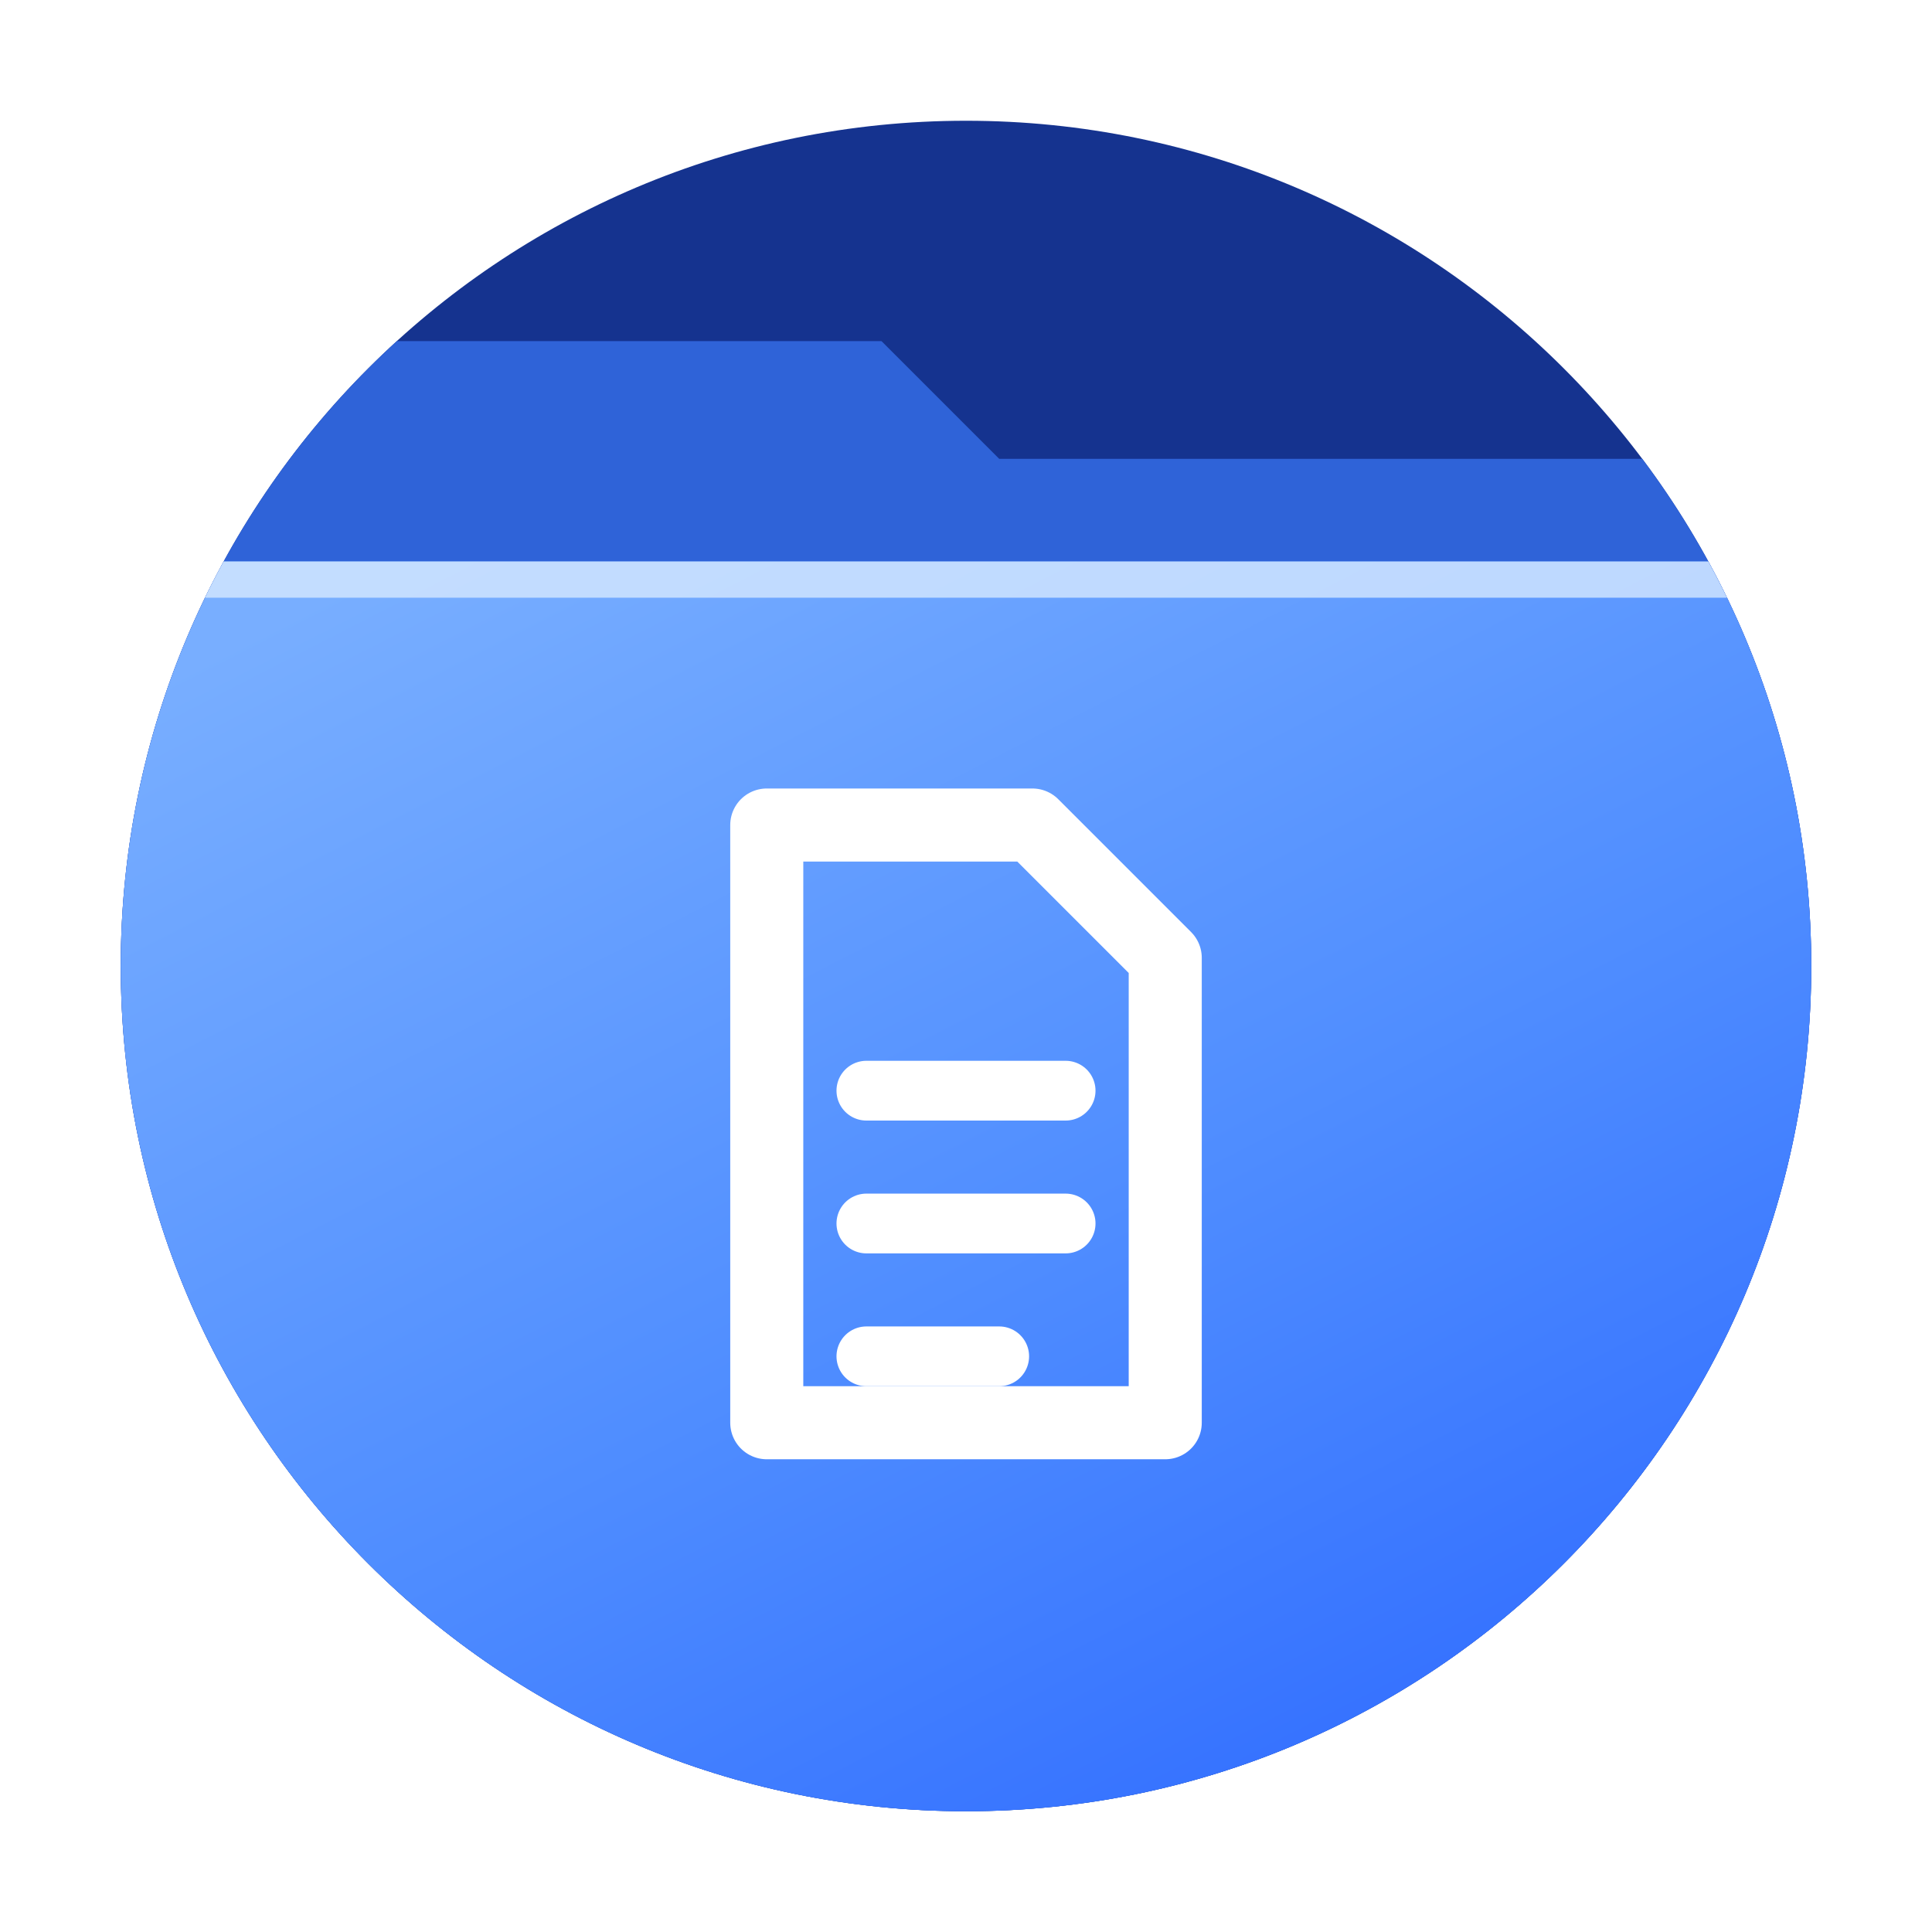
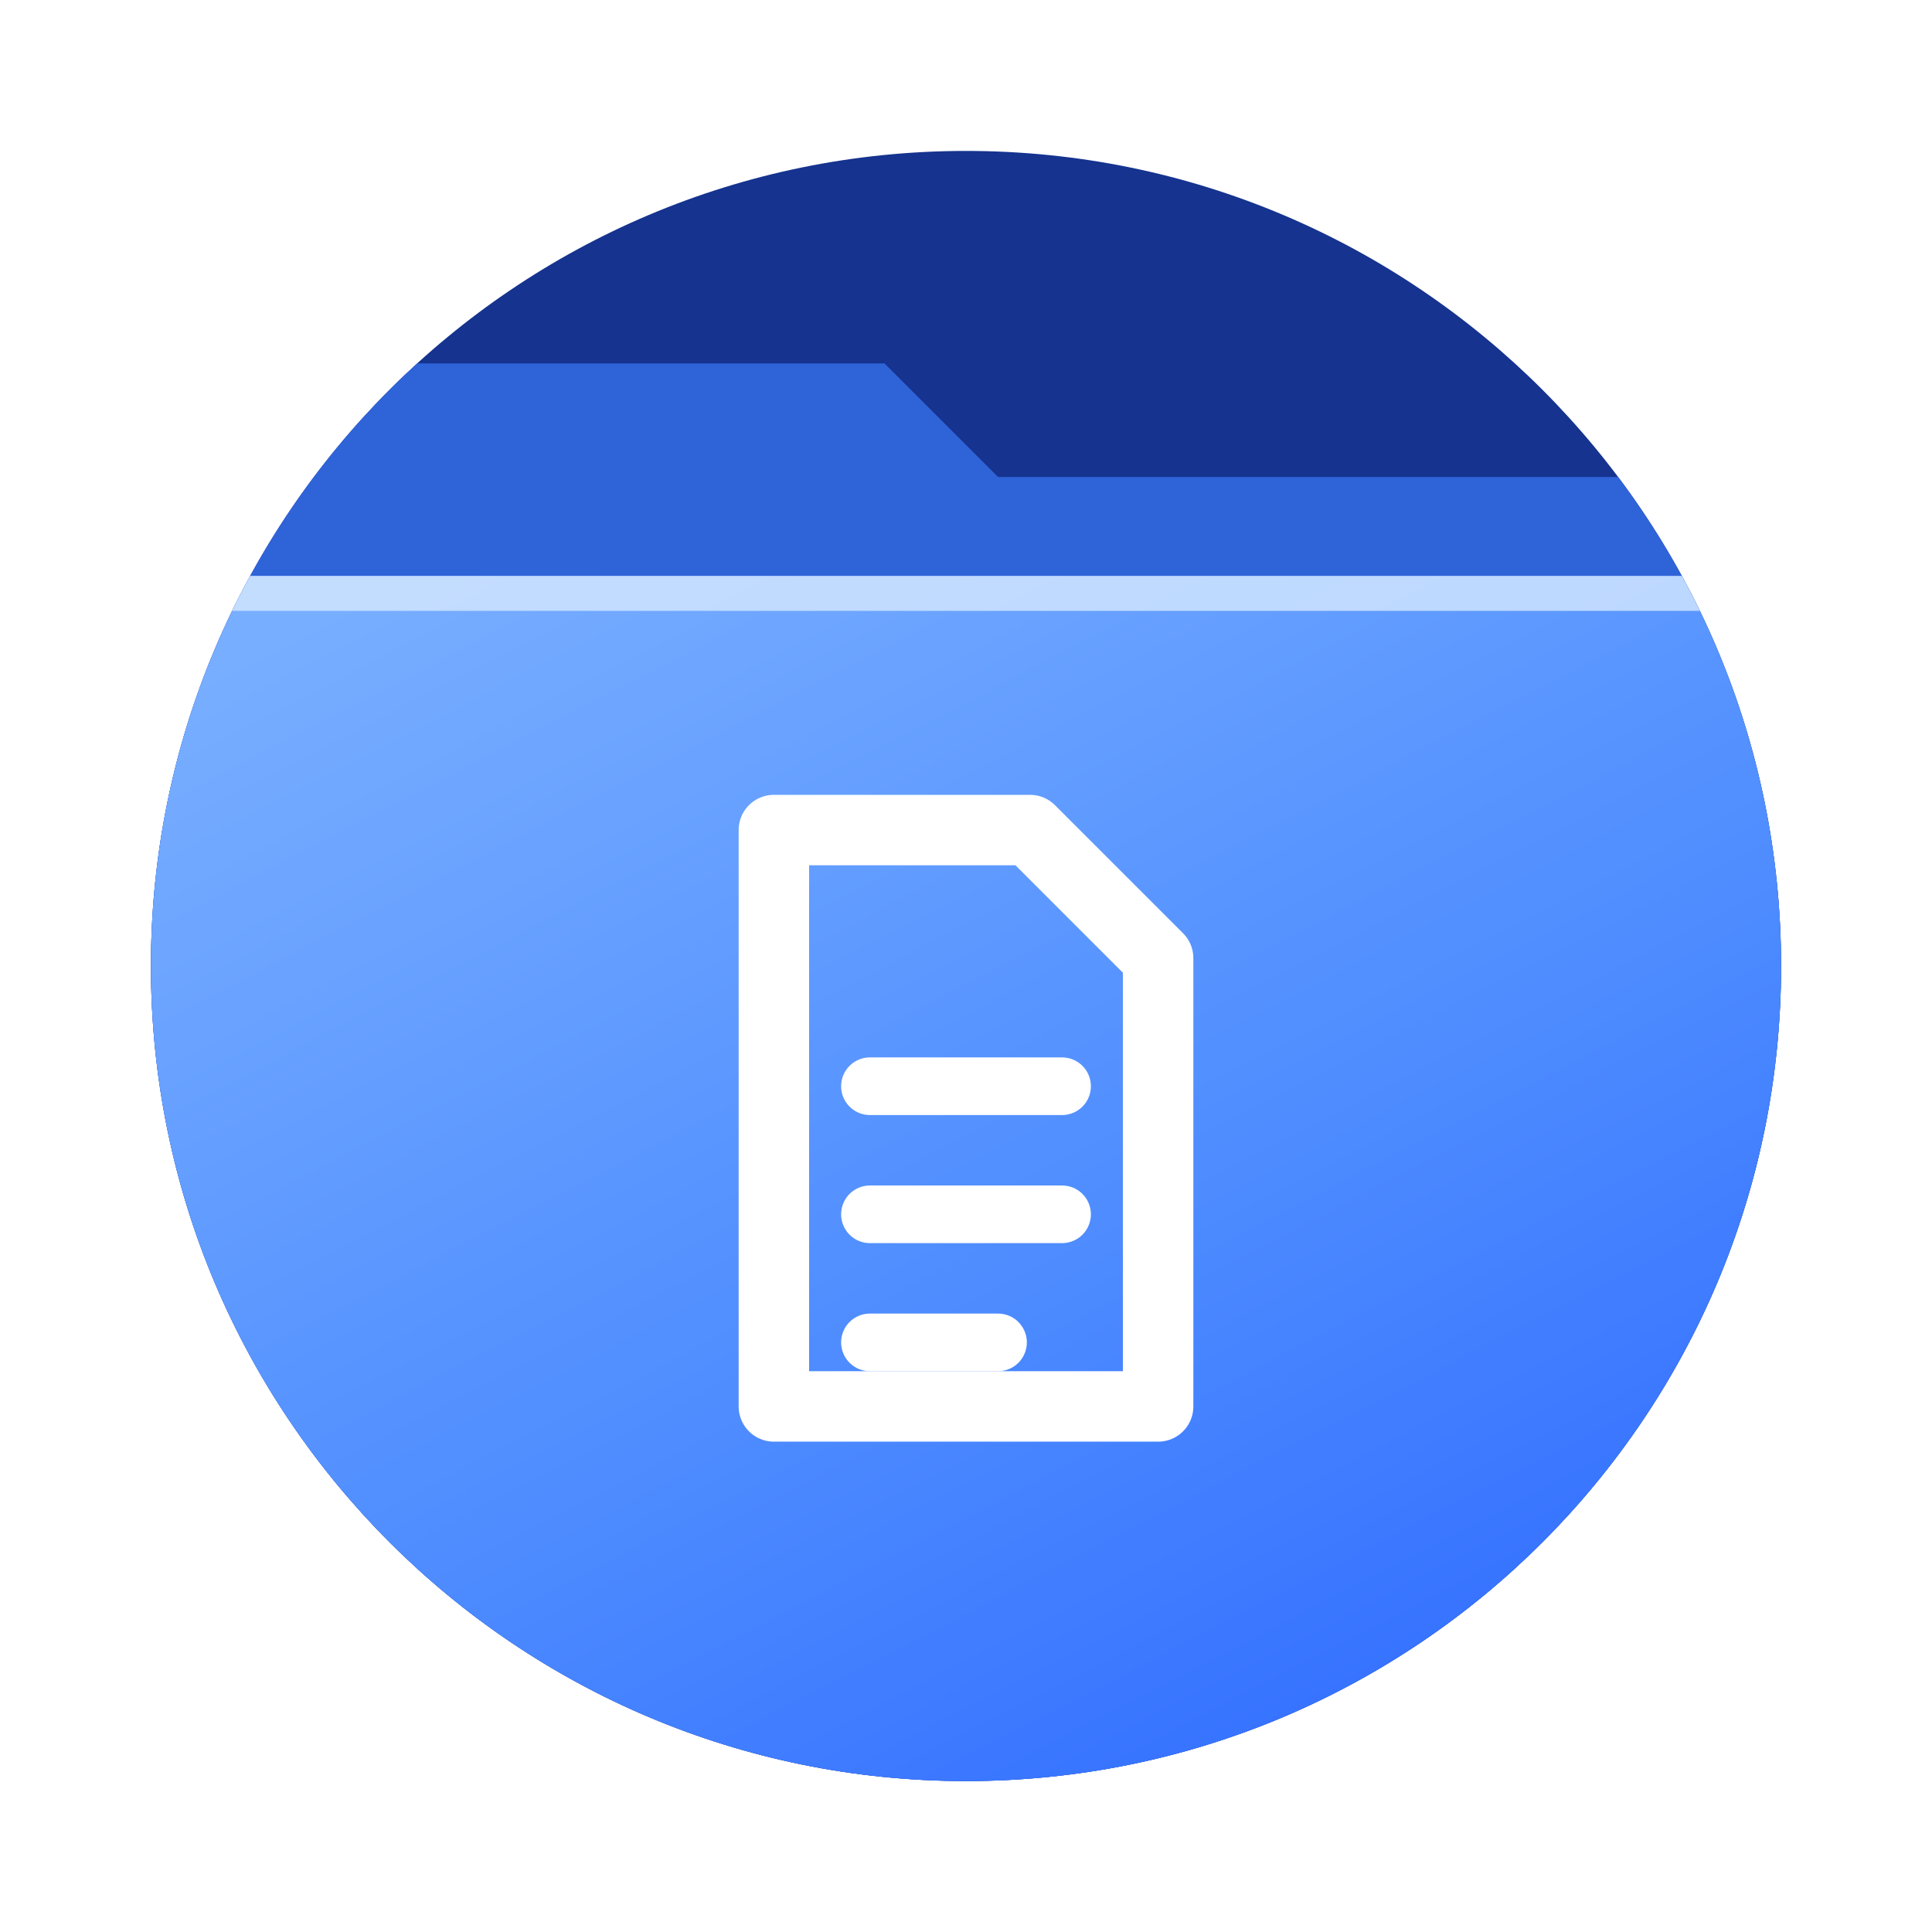
<svg xmlns="http://www.w3.org/2000/svg" width="64" height="64" viewBox="0 0 64 64">
  <defs>
    <clipPath id="disk">
      <circle cx="32" cy="32" r="28" />
    </clipPath>
    <linearGradient id="front" x1=".15" y1="0" x2=".85" y2="1">
      <stop offset="0" stop-color="#78aeff" />
      <stop offset=".55" stop-color="#4f8dff" />
      <stop offset="1" stop-color="#2f6bff" />
    </linearGradient>
  </defs>
-   <g clip-path="url(#disk)">
-     <rect x="4" y="4" width="56" height="56" fill="#15338f" />
-     <path d="M4 11.3H29.2L33.1 15.2H60V60H4z" fill="#2f63d8" />
-     <path d="M4 18.6H60V60H4z" fill="url(#front)" />
-     <path d="M4 19.2H60" stroke="#d6e8ff" stroke-width="1.2" opacity=".8" />
-   </g>
-   <g color="#ffffff" transform="translate(32 37.23) scale(1.1)">
-     <path d="M-6 -9h8l4 4v14h-12z" fill="none" stroke="currentColor" stroke-width="2.2" stroke-linecap="round" stroke-linejoin="round" />
-     <path d="M-3 -1h6M-3 3h6M-3 7h4" fill="none" stroke="currentColor" stroke-width="1.8" stroke-linecap="round" stroke-linejoin="round" />
+   <g transform="translate(32 32) scale(0.9643) translate(-32 -32)">
+     <g clip-path="url(#disk)">
+       <rect x="4" y="4" width="56" height="56" fill="#15338f" />
+       <path d="M4 11.3H29.2L33.1 15.2H60V60H4z" fill="#2f63d8" />
+       <path d="M4 18.6H60V60H4z" fill="url(#front)" />
+       <path d="M4 19.2H60" stroke="#d6e8ff" stroke-width="1.2" opacity=".8" />
+     </g>
+     <g color="#ffffff" transform="translate(32 37.23) scale(1.1)">
+       <path d="M-6 -9h8l4 4v14h-12z" fill="none" stroke="currentColor" stroke-width="2.2" stroke-linecap="round" stroke-linejoin="round" />
+       <path d="M-3 -1h6M-3 3h6M-3 7h4" fill="none" stroke="currentColor" stroke-width="1.8" stroke-linecap="round" stroke-linejoin="round" />
+     </g>
  </g>
</svg>
